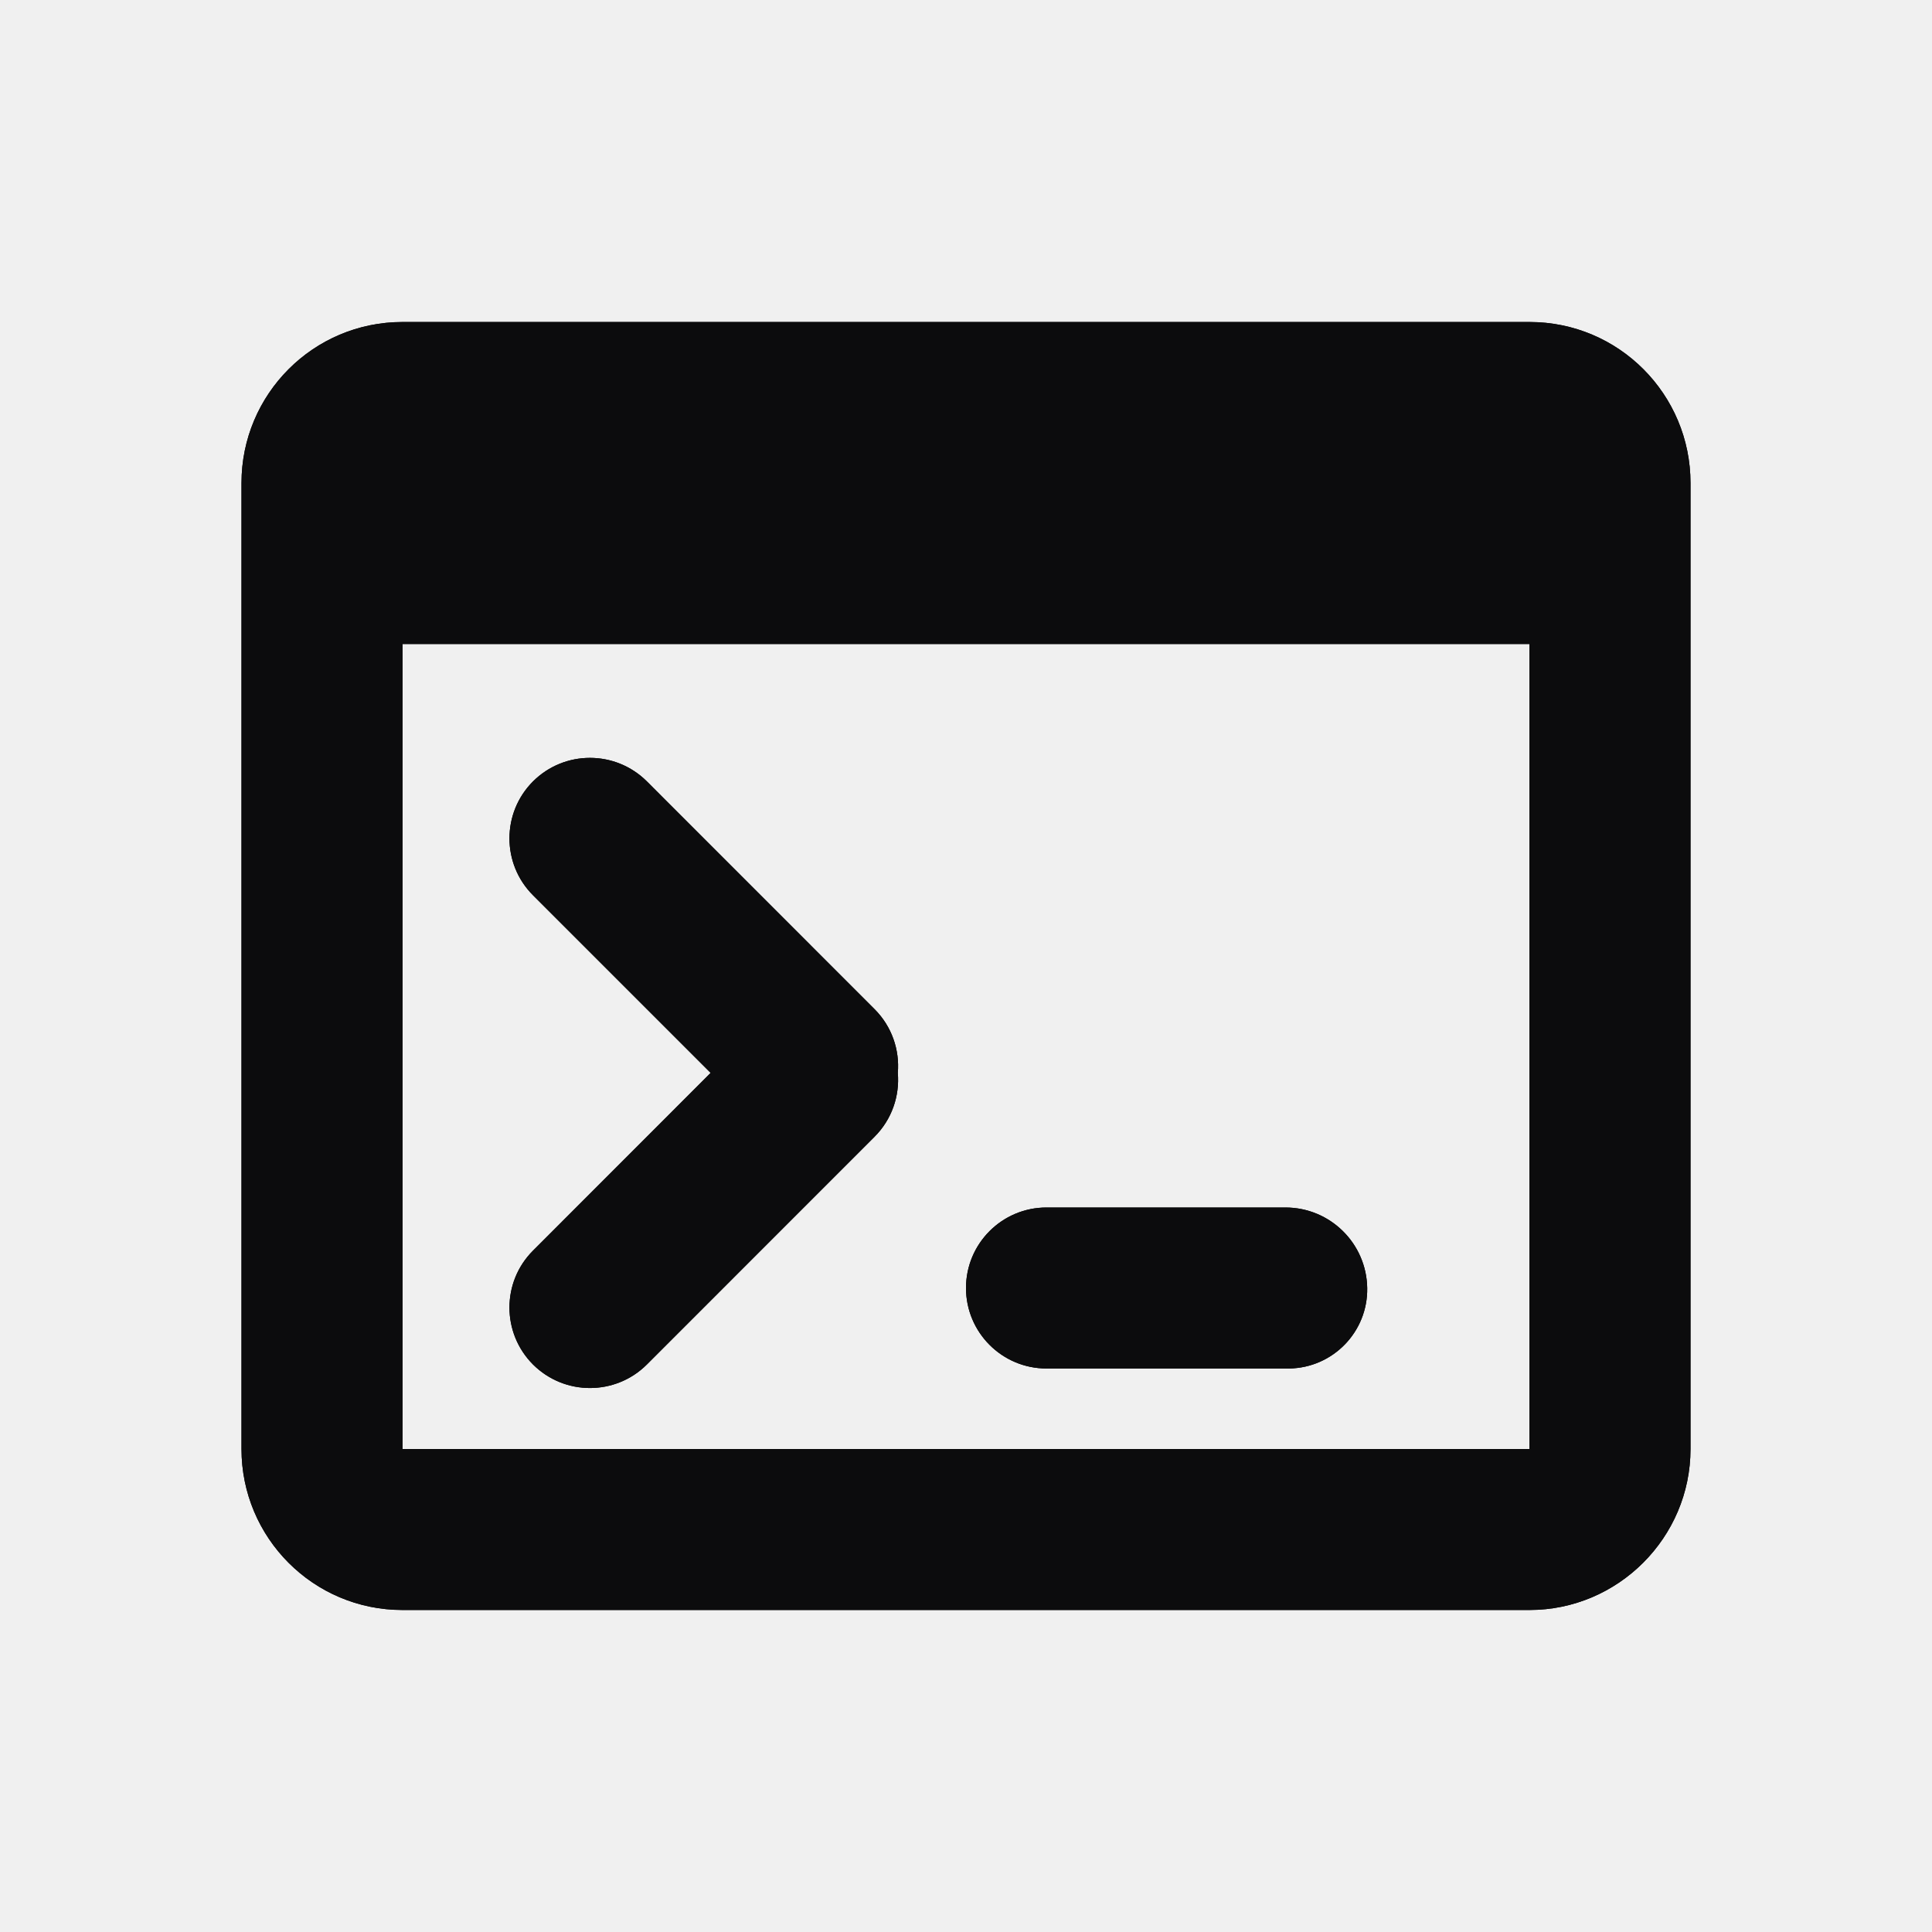
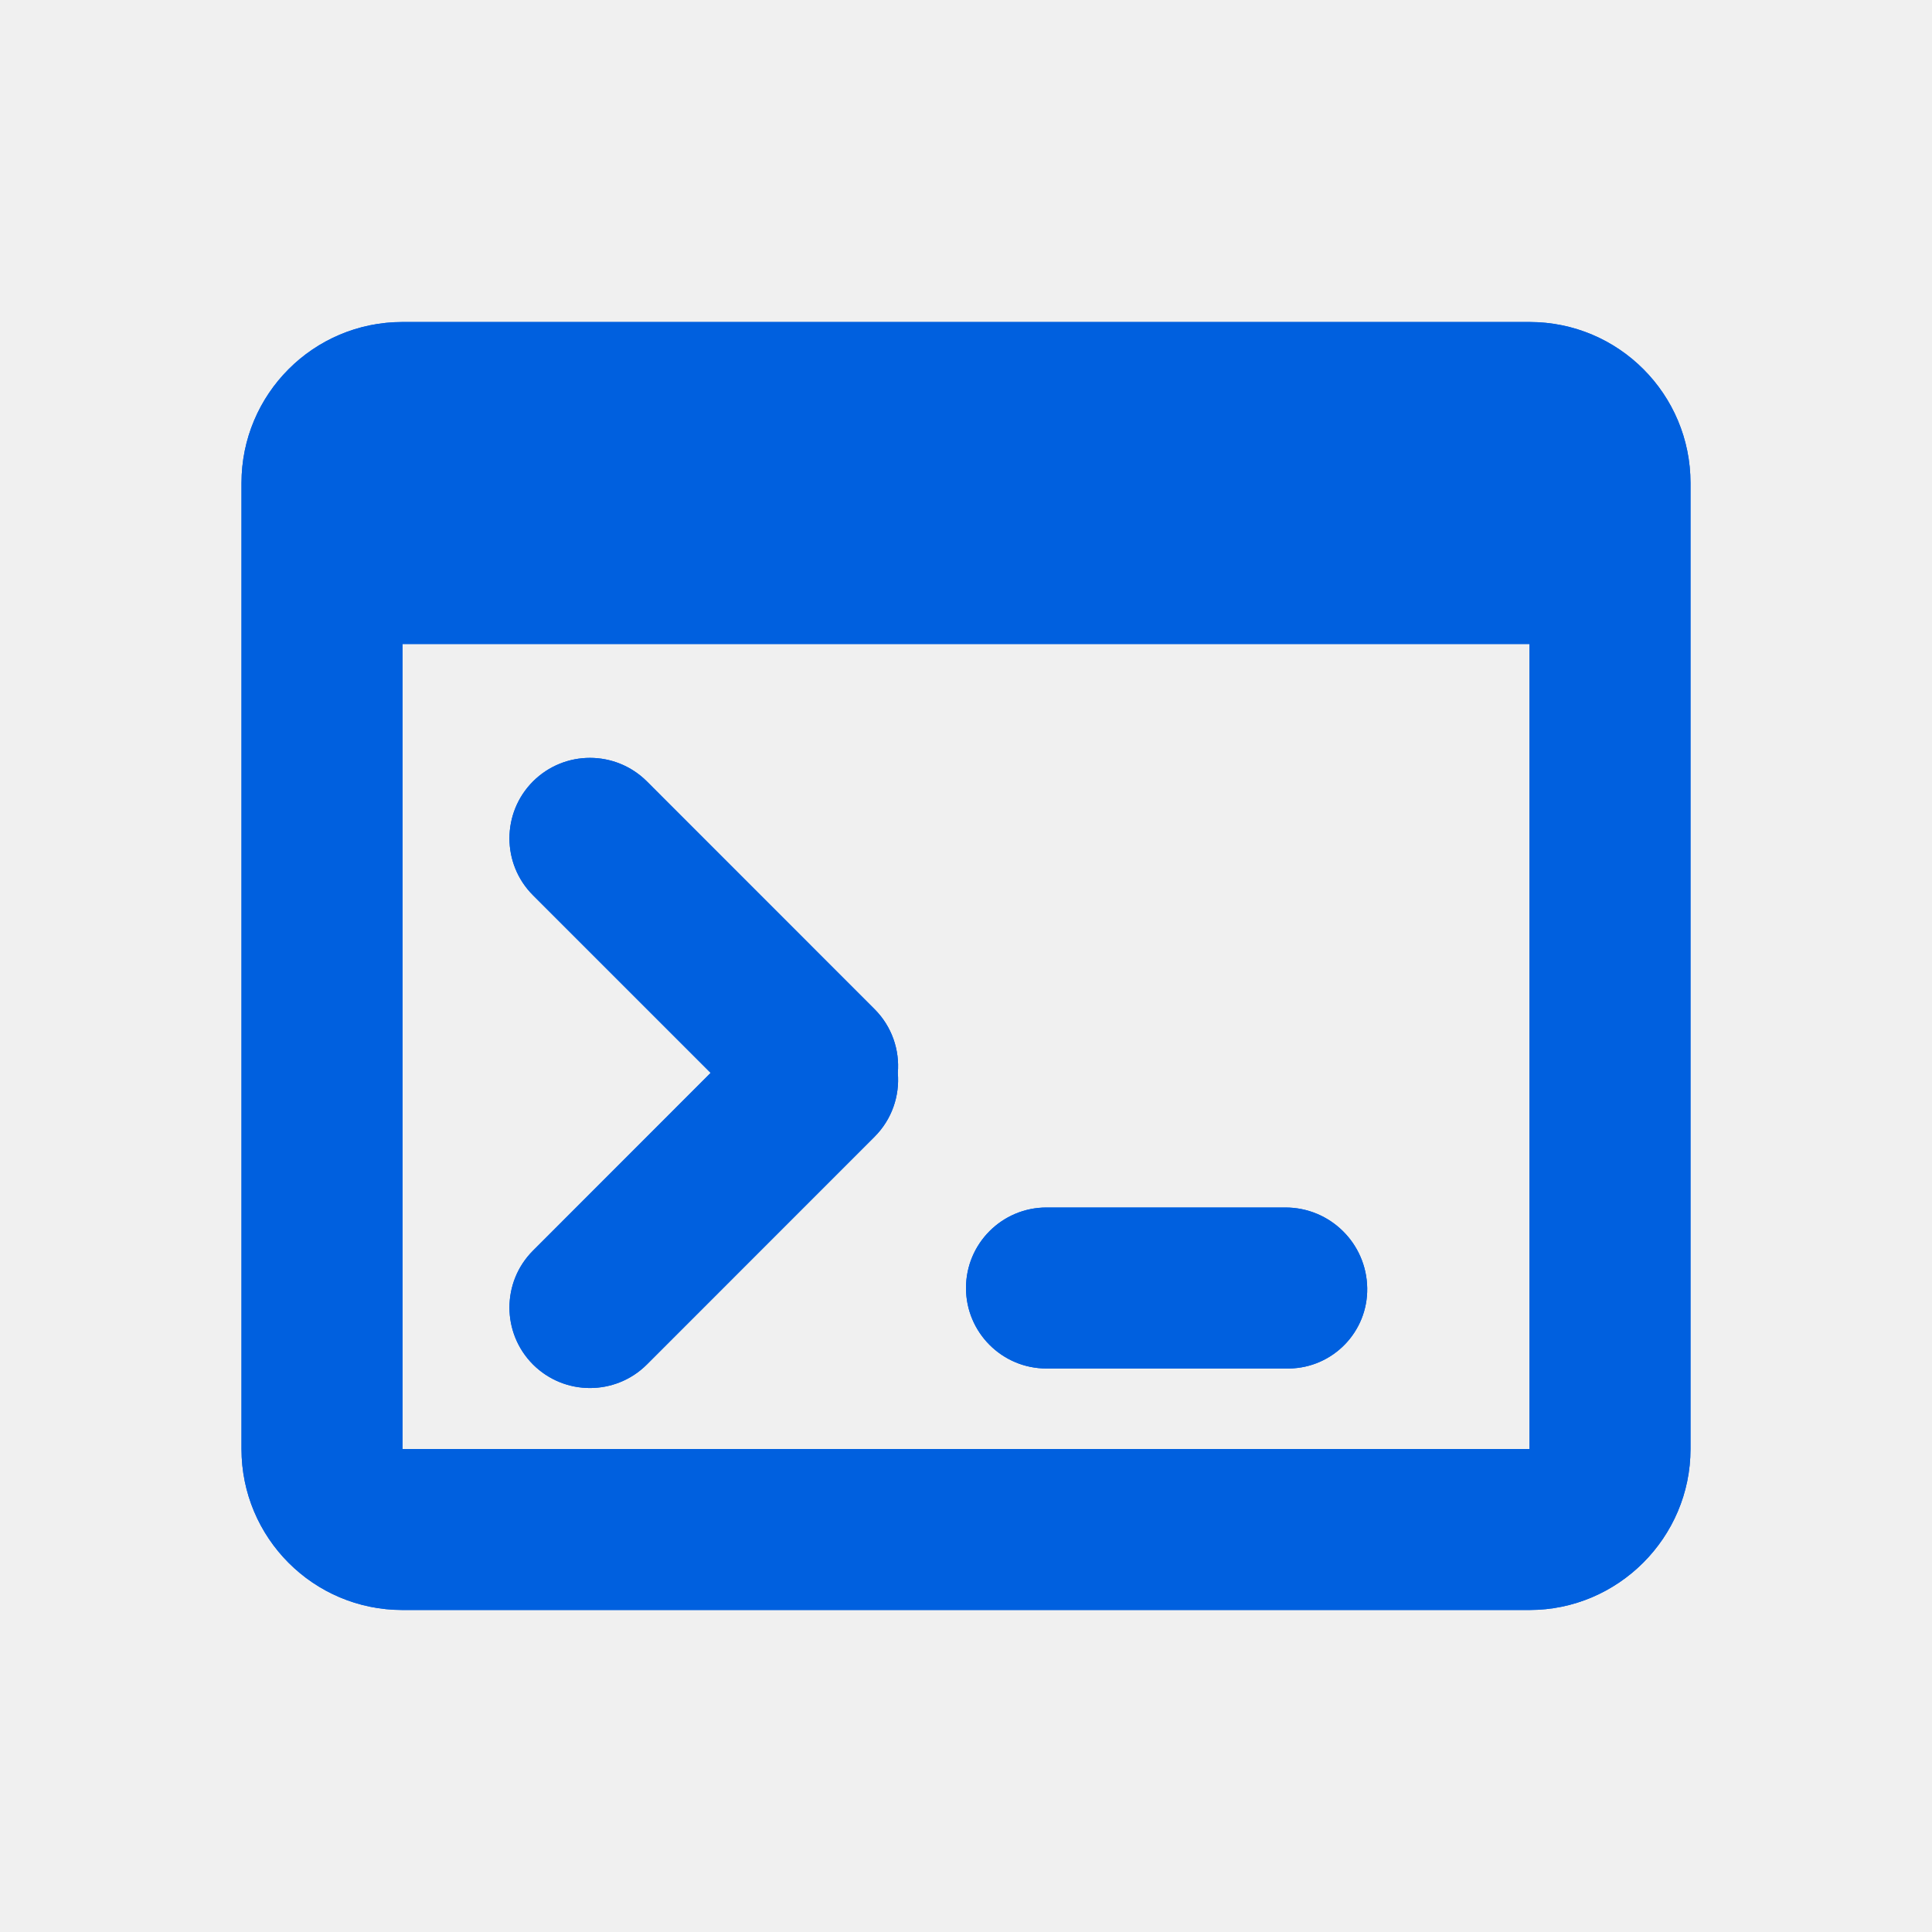
<svg xmlns="http://www.w3.org/2000/svg" xmlns:xlink="http://www.w3.org/1999/xlink" width="24" height="24" viewBox="0 0 24 24">
  <defs>
    <path id="background-scripts-a" d="M19,4 L5,4 C3.89,4 3,4.9 3,6 L3,18 C3,19.1 3.89,20 5,20 L19,20 C20.1,20 21,19.1 21,18 L21,6 C21,4.9 20.11,4 19,4 Z M19,18 L5,18 L5,8 L19,8 L19,18 Z M16,17 C16.005,17 16.01,17 16.016,17 C16.559,16.991 16.993,16.544 16.984,16 C16.975,15.445 16.523,15 15.968,15 L13,15 C12.448,15 12,15.448 12,16 C12,16.552 12.448,17 13,17 L16,17 Z M8.828,13.328 L6.621,15.536 C6.231,15.926 6.231,16.559 6.621,16.95 C7.012,17.34 7.645,17.34 8.036,16.95 L10.864,14.121 C11.081,13.904 11.177,13.612 11.153,13.328 C11.177,13.045 11.081,12.753 10.864,12.536 L8.036,9.707 C7.645,9.317 7.012,9.317 6.621,9.707 C6.231,10.098 6.231,10.731 6.621,11.121 L8.828,13.328 Z" />
  </defs>
  <g fill="none" fill-rule="evenodd">
    <mask id="background-scripts-b" fill="#fff">
      <use xlink:href="#background-scripts-a" />
    </mask>
-     <use fill="#000" fill-rule="nonzero" xlink:href="#background-scripts-a" />
-     <g fill="#0C0C0D" fill-rule="nonzero" mask="url(#background-scripts-b)">
+     <use fill="#0060DF" fill-rule="nonzero" xlink:href="#background-scripts-a" />
+     <g fill="#0060DF" fill-rule="nonzero" mask="url(#background-scripts-b)">
      <rect width="24" height="24" />
    </g>
  </g>
</svg>
